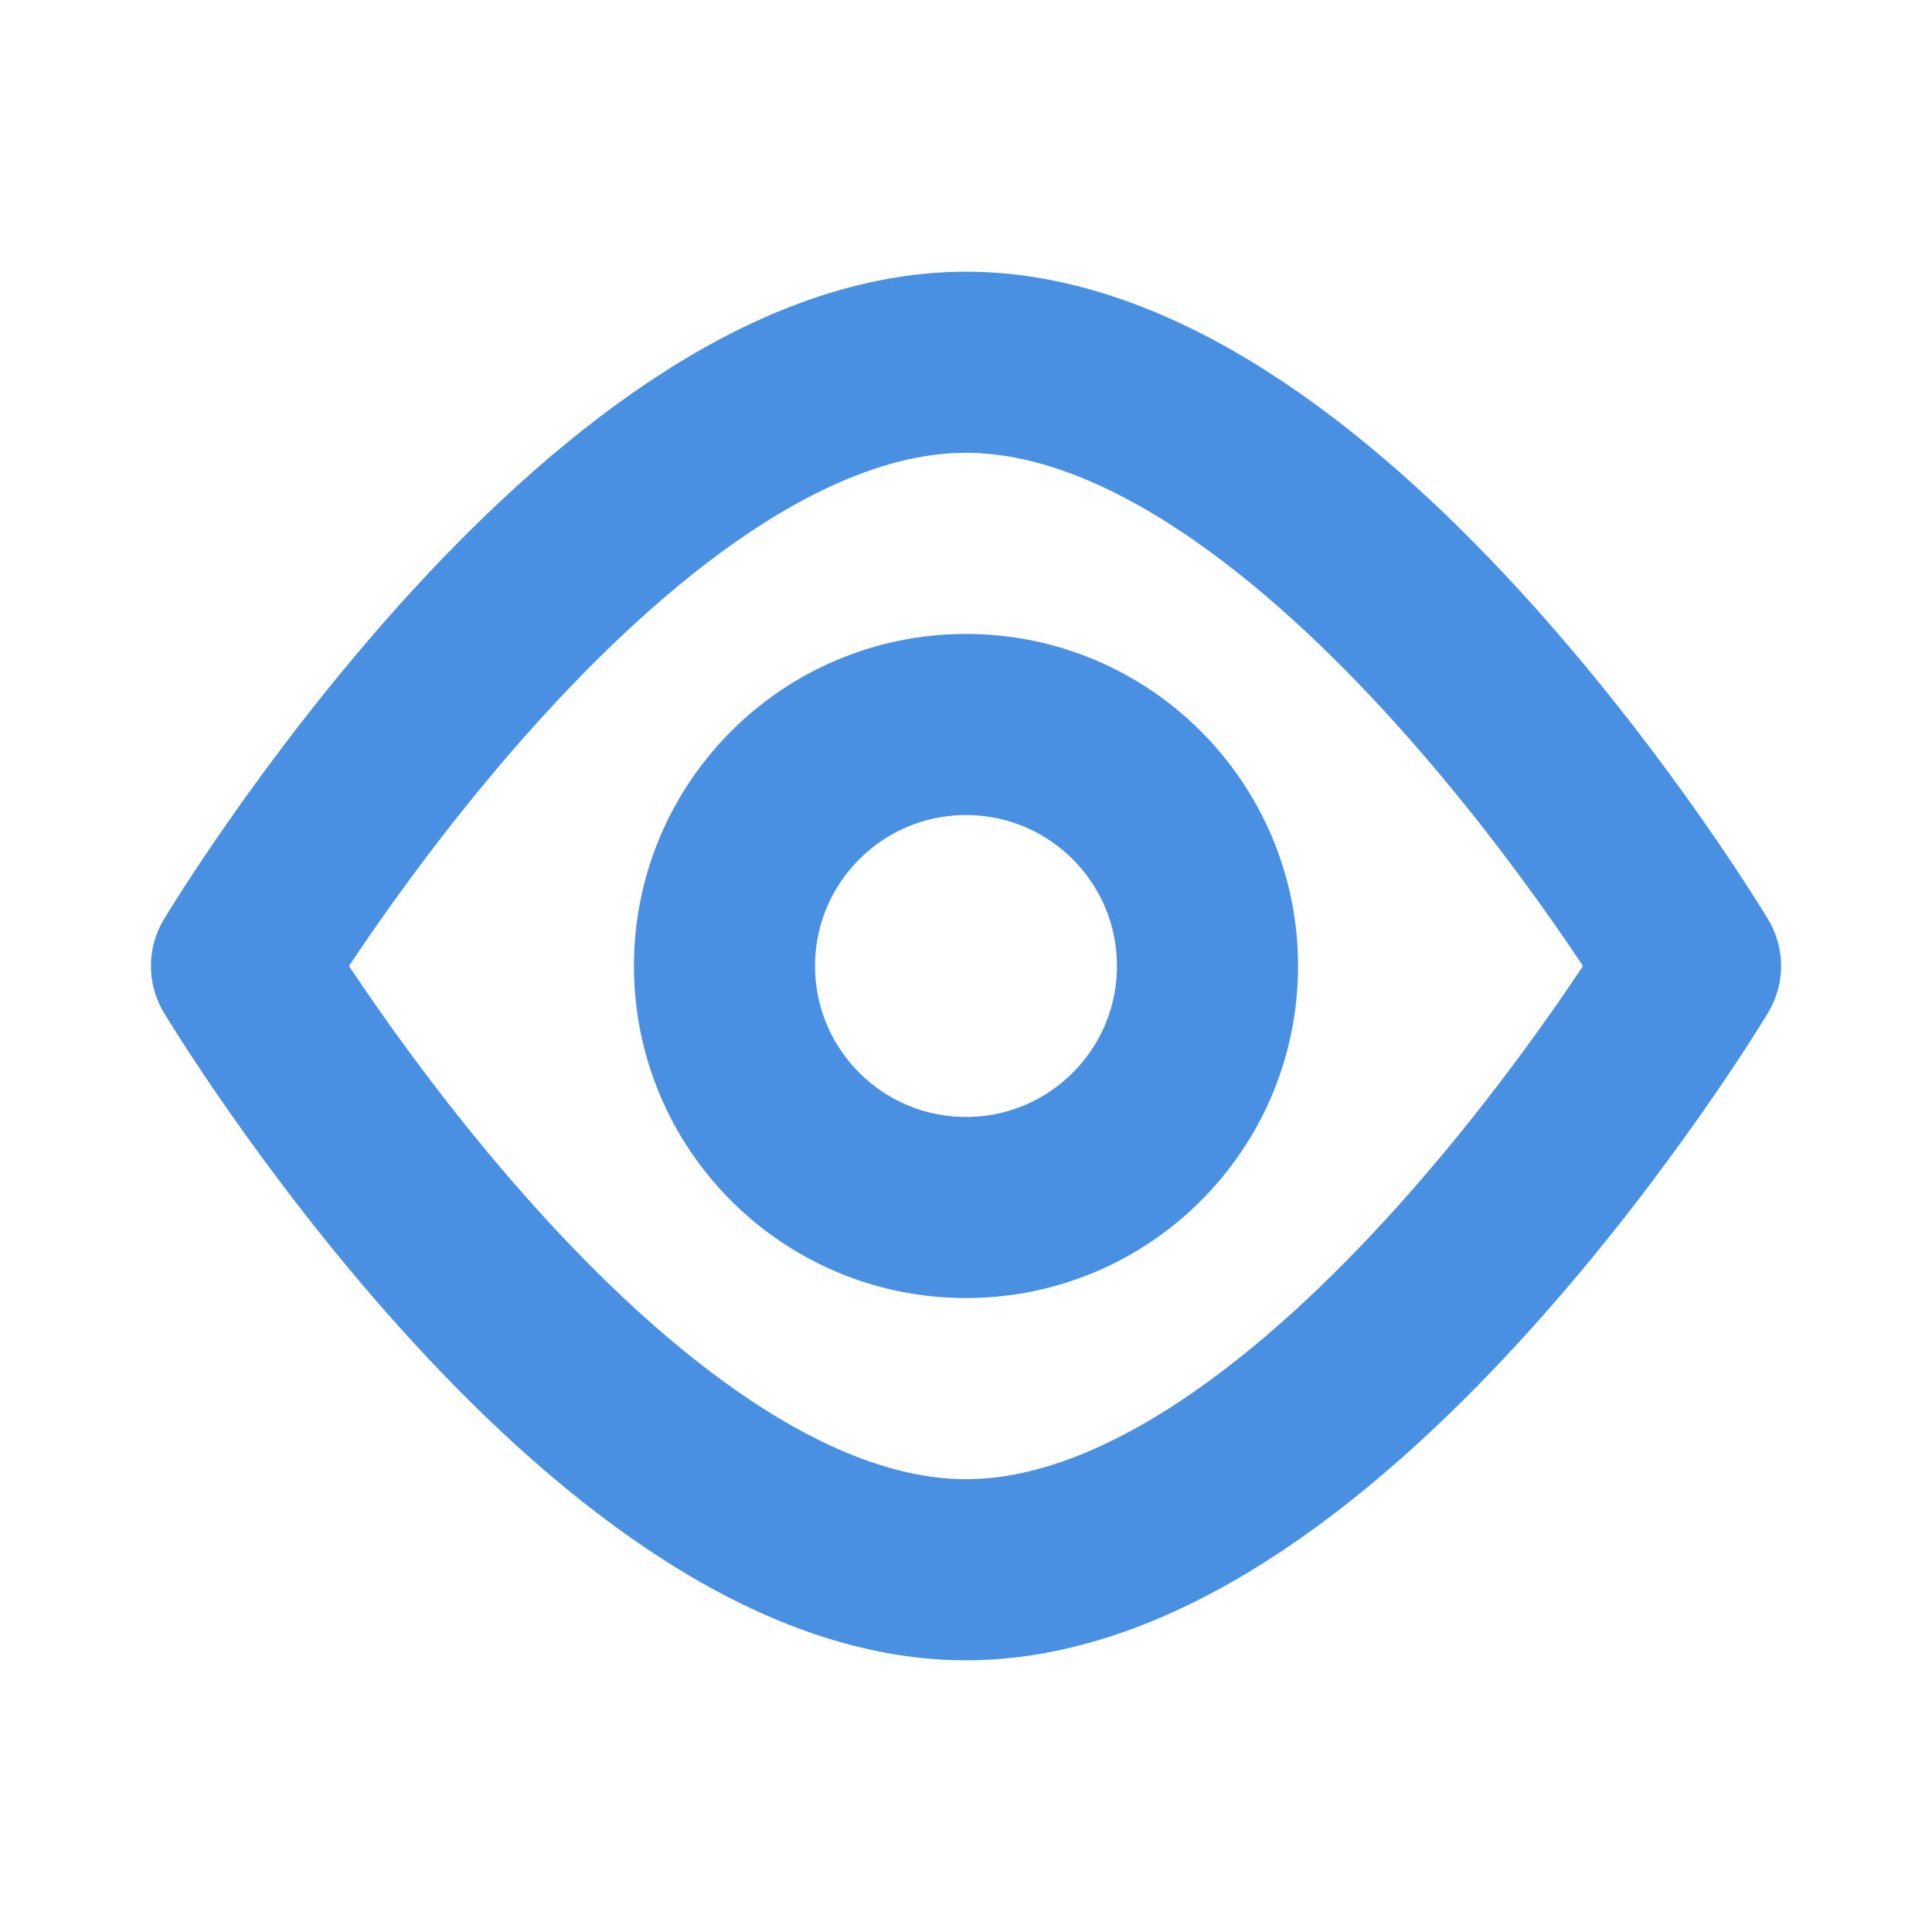
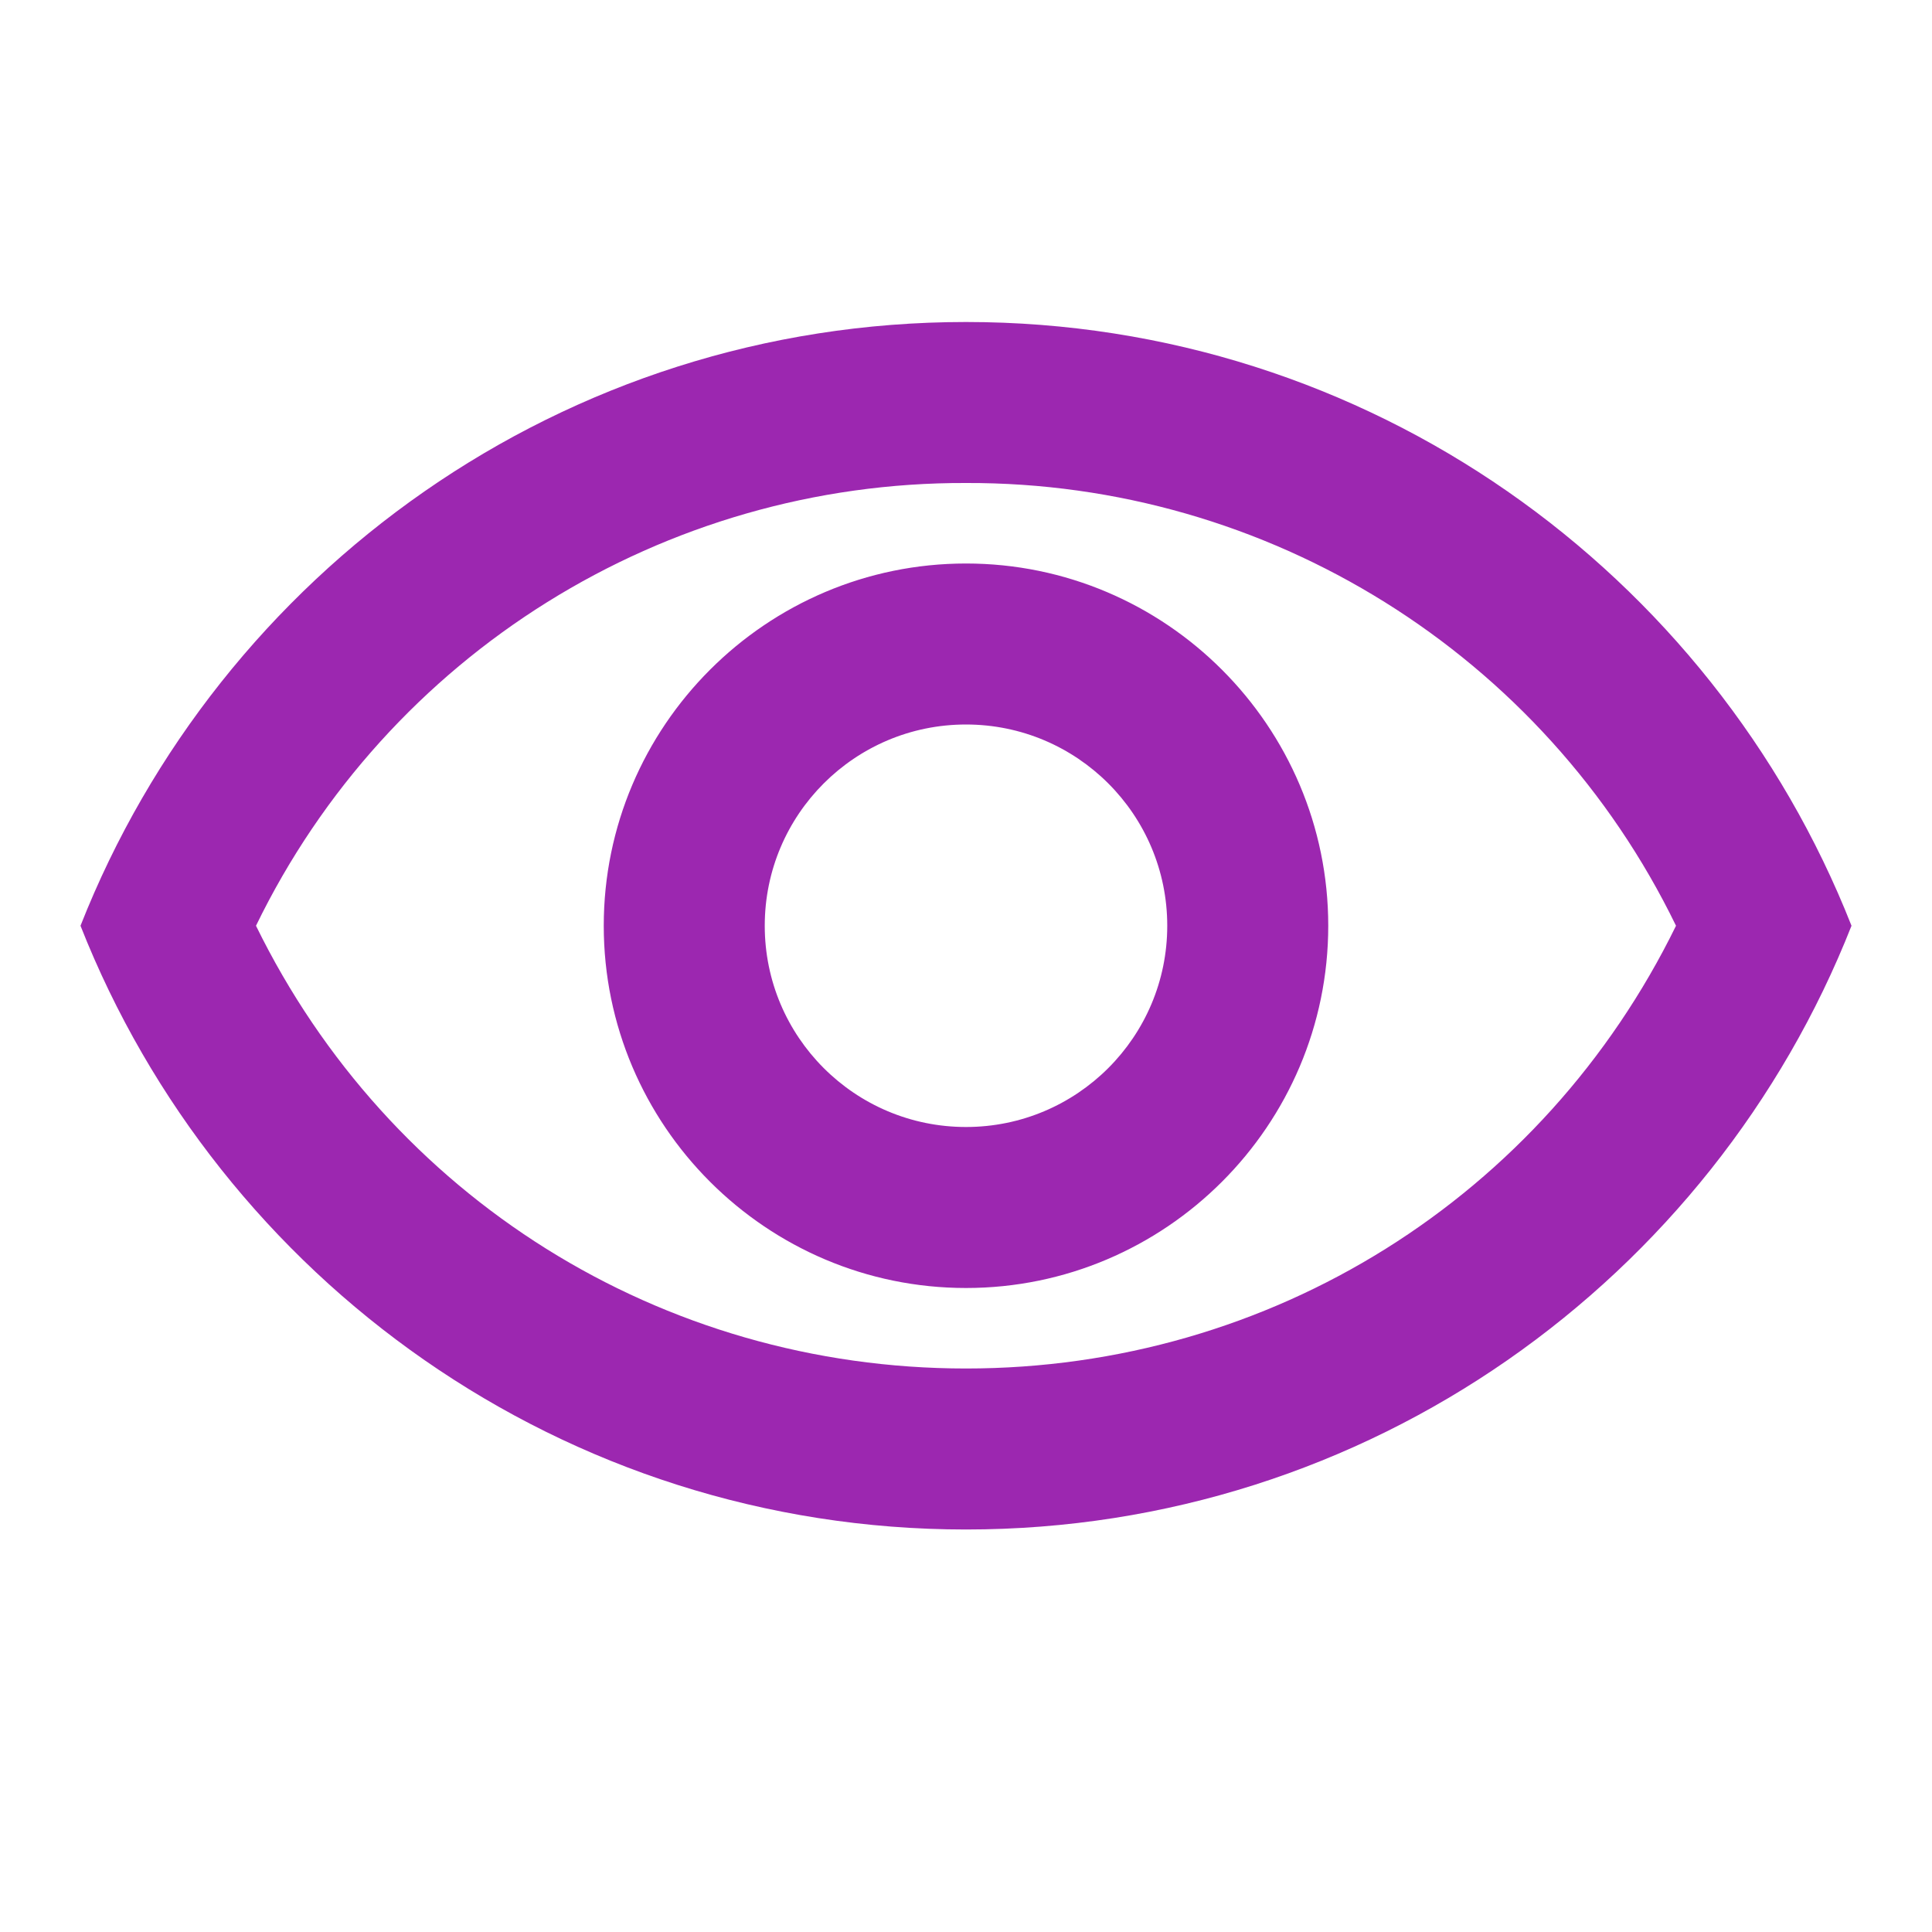
- <svg xmlns="http://www.w3.org/2000/svg" width="16" height="16" viewBox="0 0 16 16" fill="none">
-   <path d="M2 8S5 3 8 3S14 8 14 8S11 13 8 13S2 8 2 8Z" stroke="#4A90E2" stroke-width="1.5" stroke-linecap="round" stroke-linejoin="round" />
-   <circle cx="8" cy="8" r="2" stroke="#4A90E2" stroke-width="1.5" />
+ <svg xmlns="http://www.w3.org/2000/svg" width="16" height="16" viewBox="0 0 24 24" fill="none">
+   <path fill="#9C27B0" d="M12 6a9.77 9.77 0 0 1 8.82 5.5C19.17 14.87 15.79 17 12 17s-7.17-2.13-8.82-5.5A9.77 9.77 0 0 1 12 6m0-2C7 4 2.73 7.11 1 11.5 2.73 15.89 7 19 12 19s9.27-3.11 11-7.5C21.27 7.11 17 4 12 4zm0 5a2.5 2.5 0 0 1 0 5 2.5 2.5 0 0 1 0-5m0-2c-2.48 0-4.5 2.02-4.5 4.5S9.52 16 12 16s4.5-2.02 4.5-4.5S14.48 7 12 7z" />
</svg>
